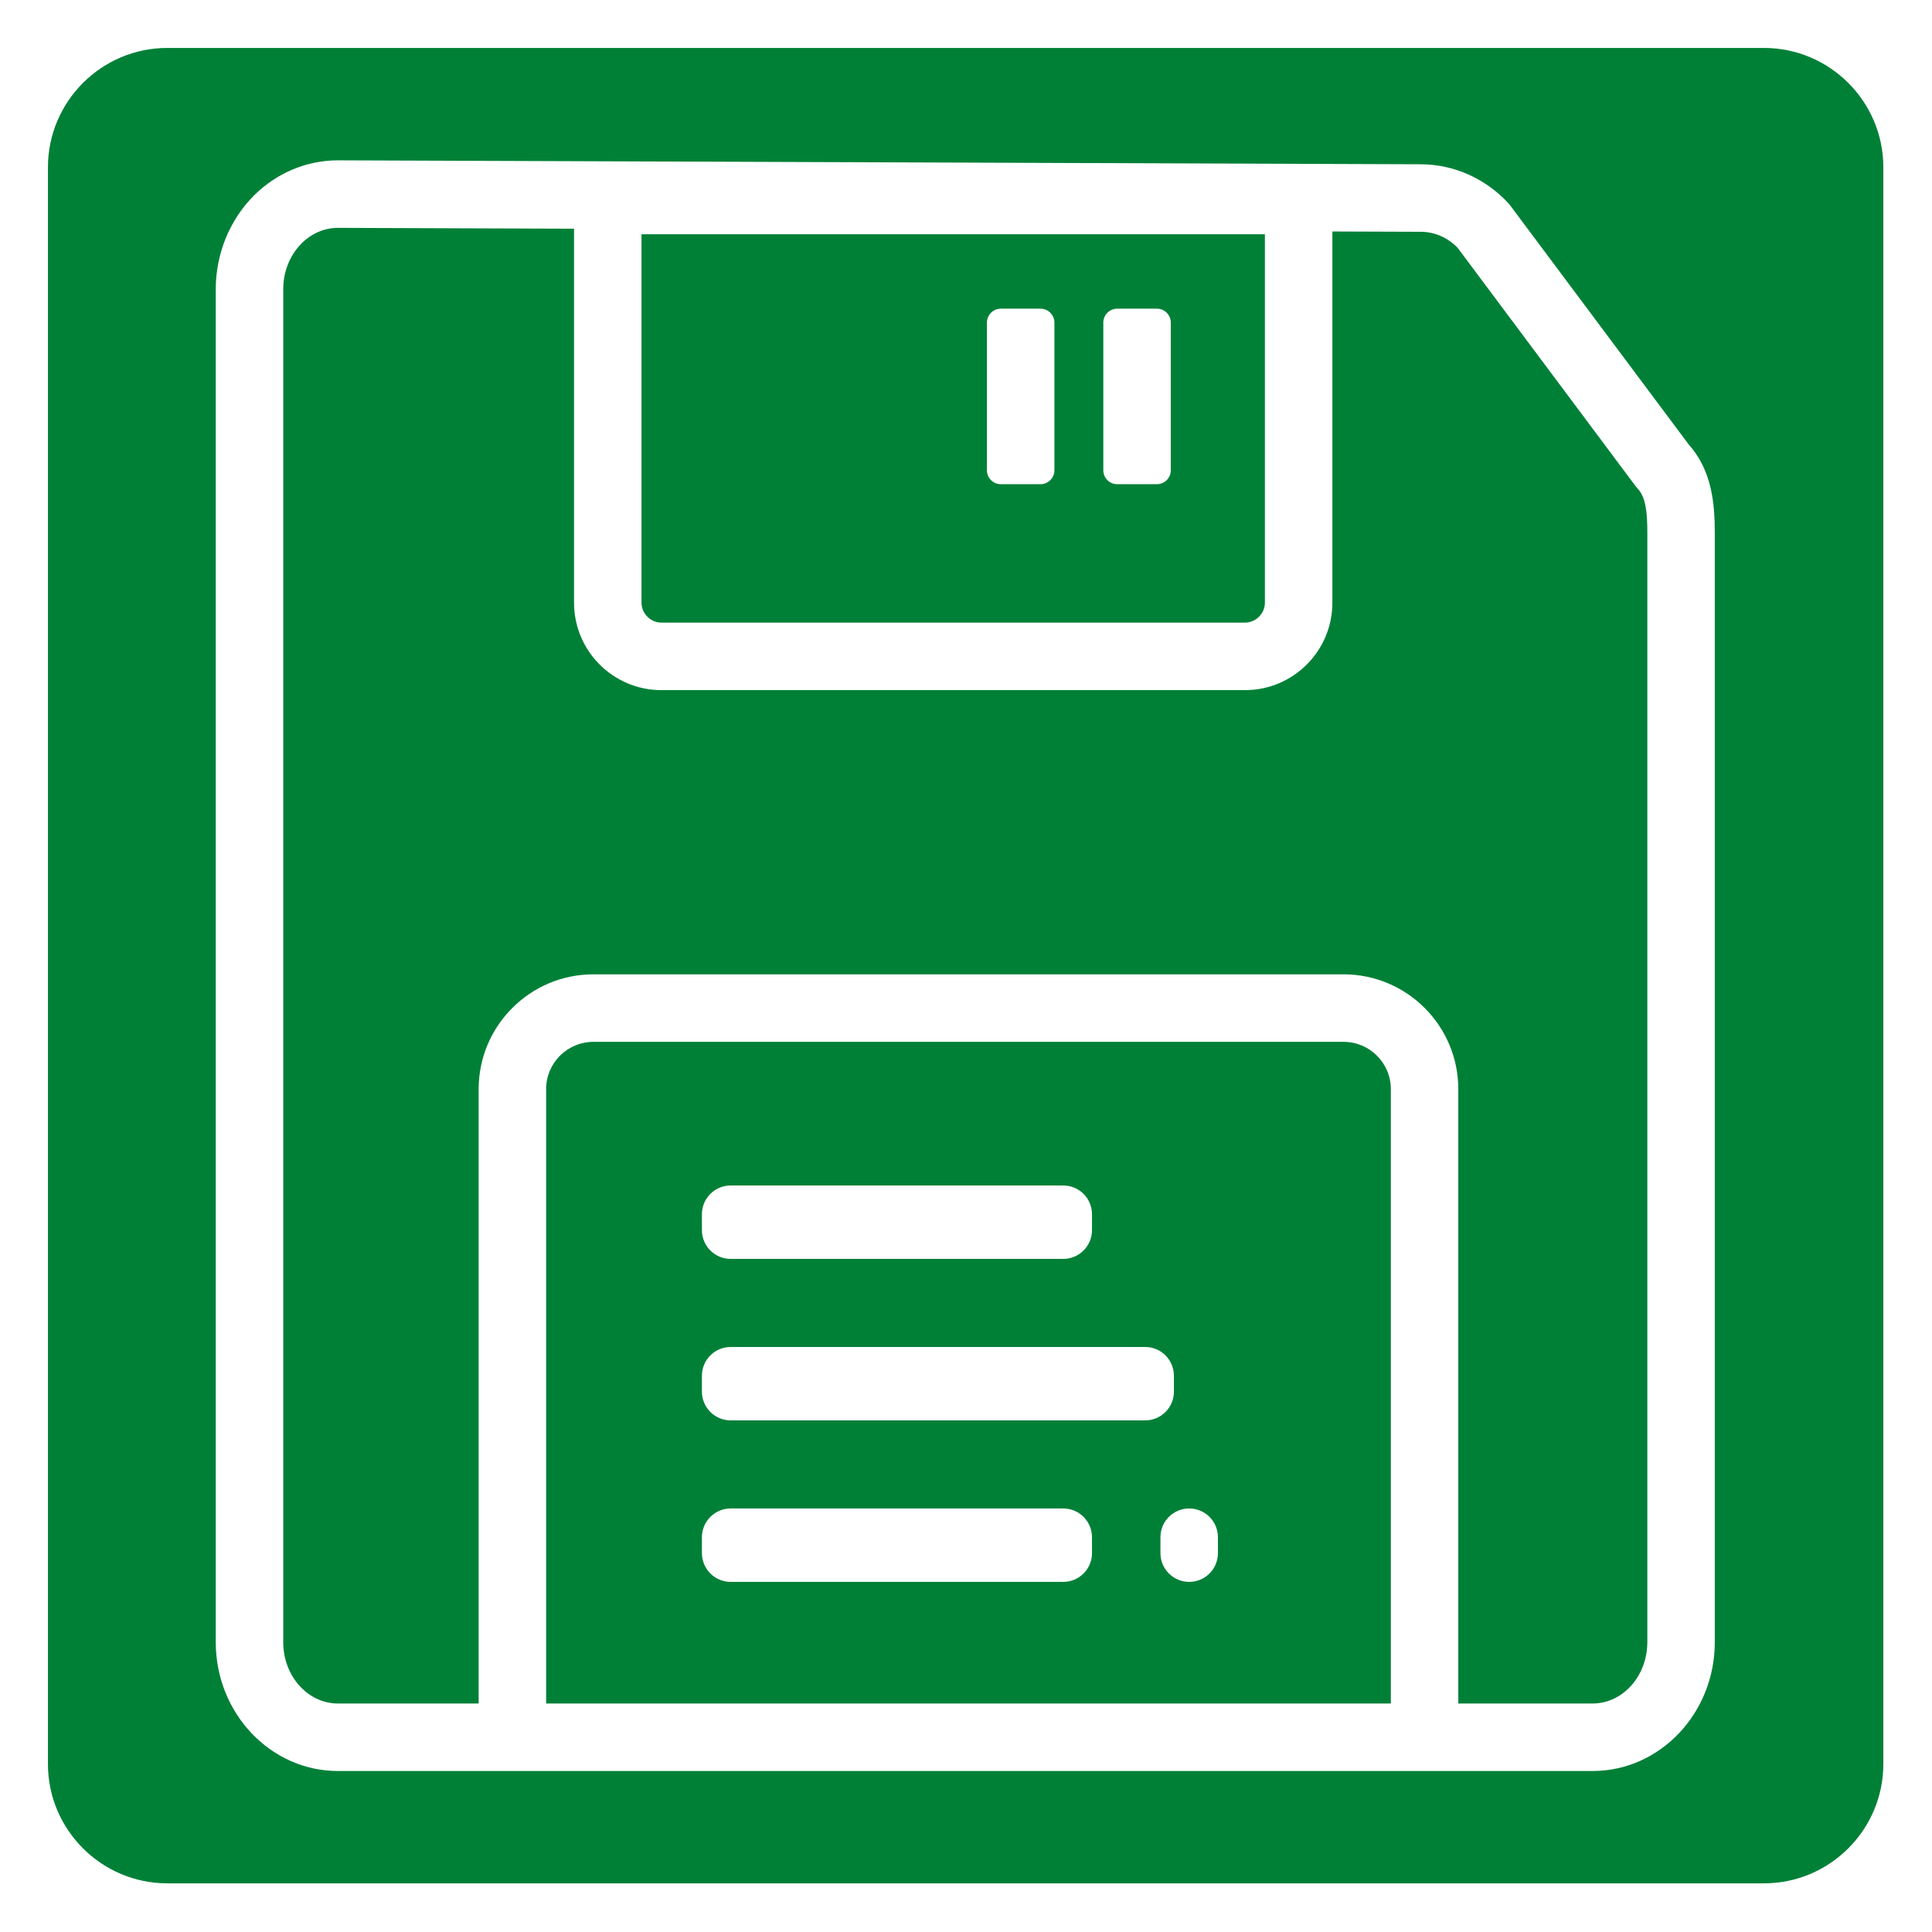
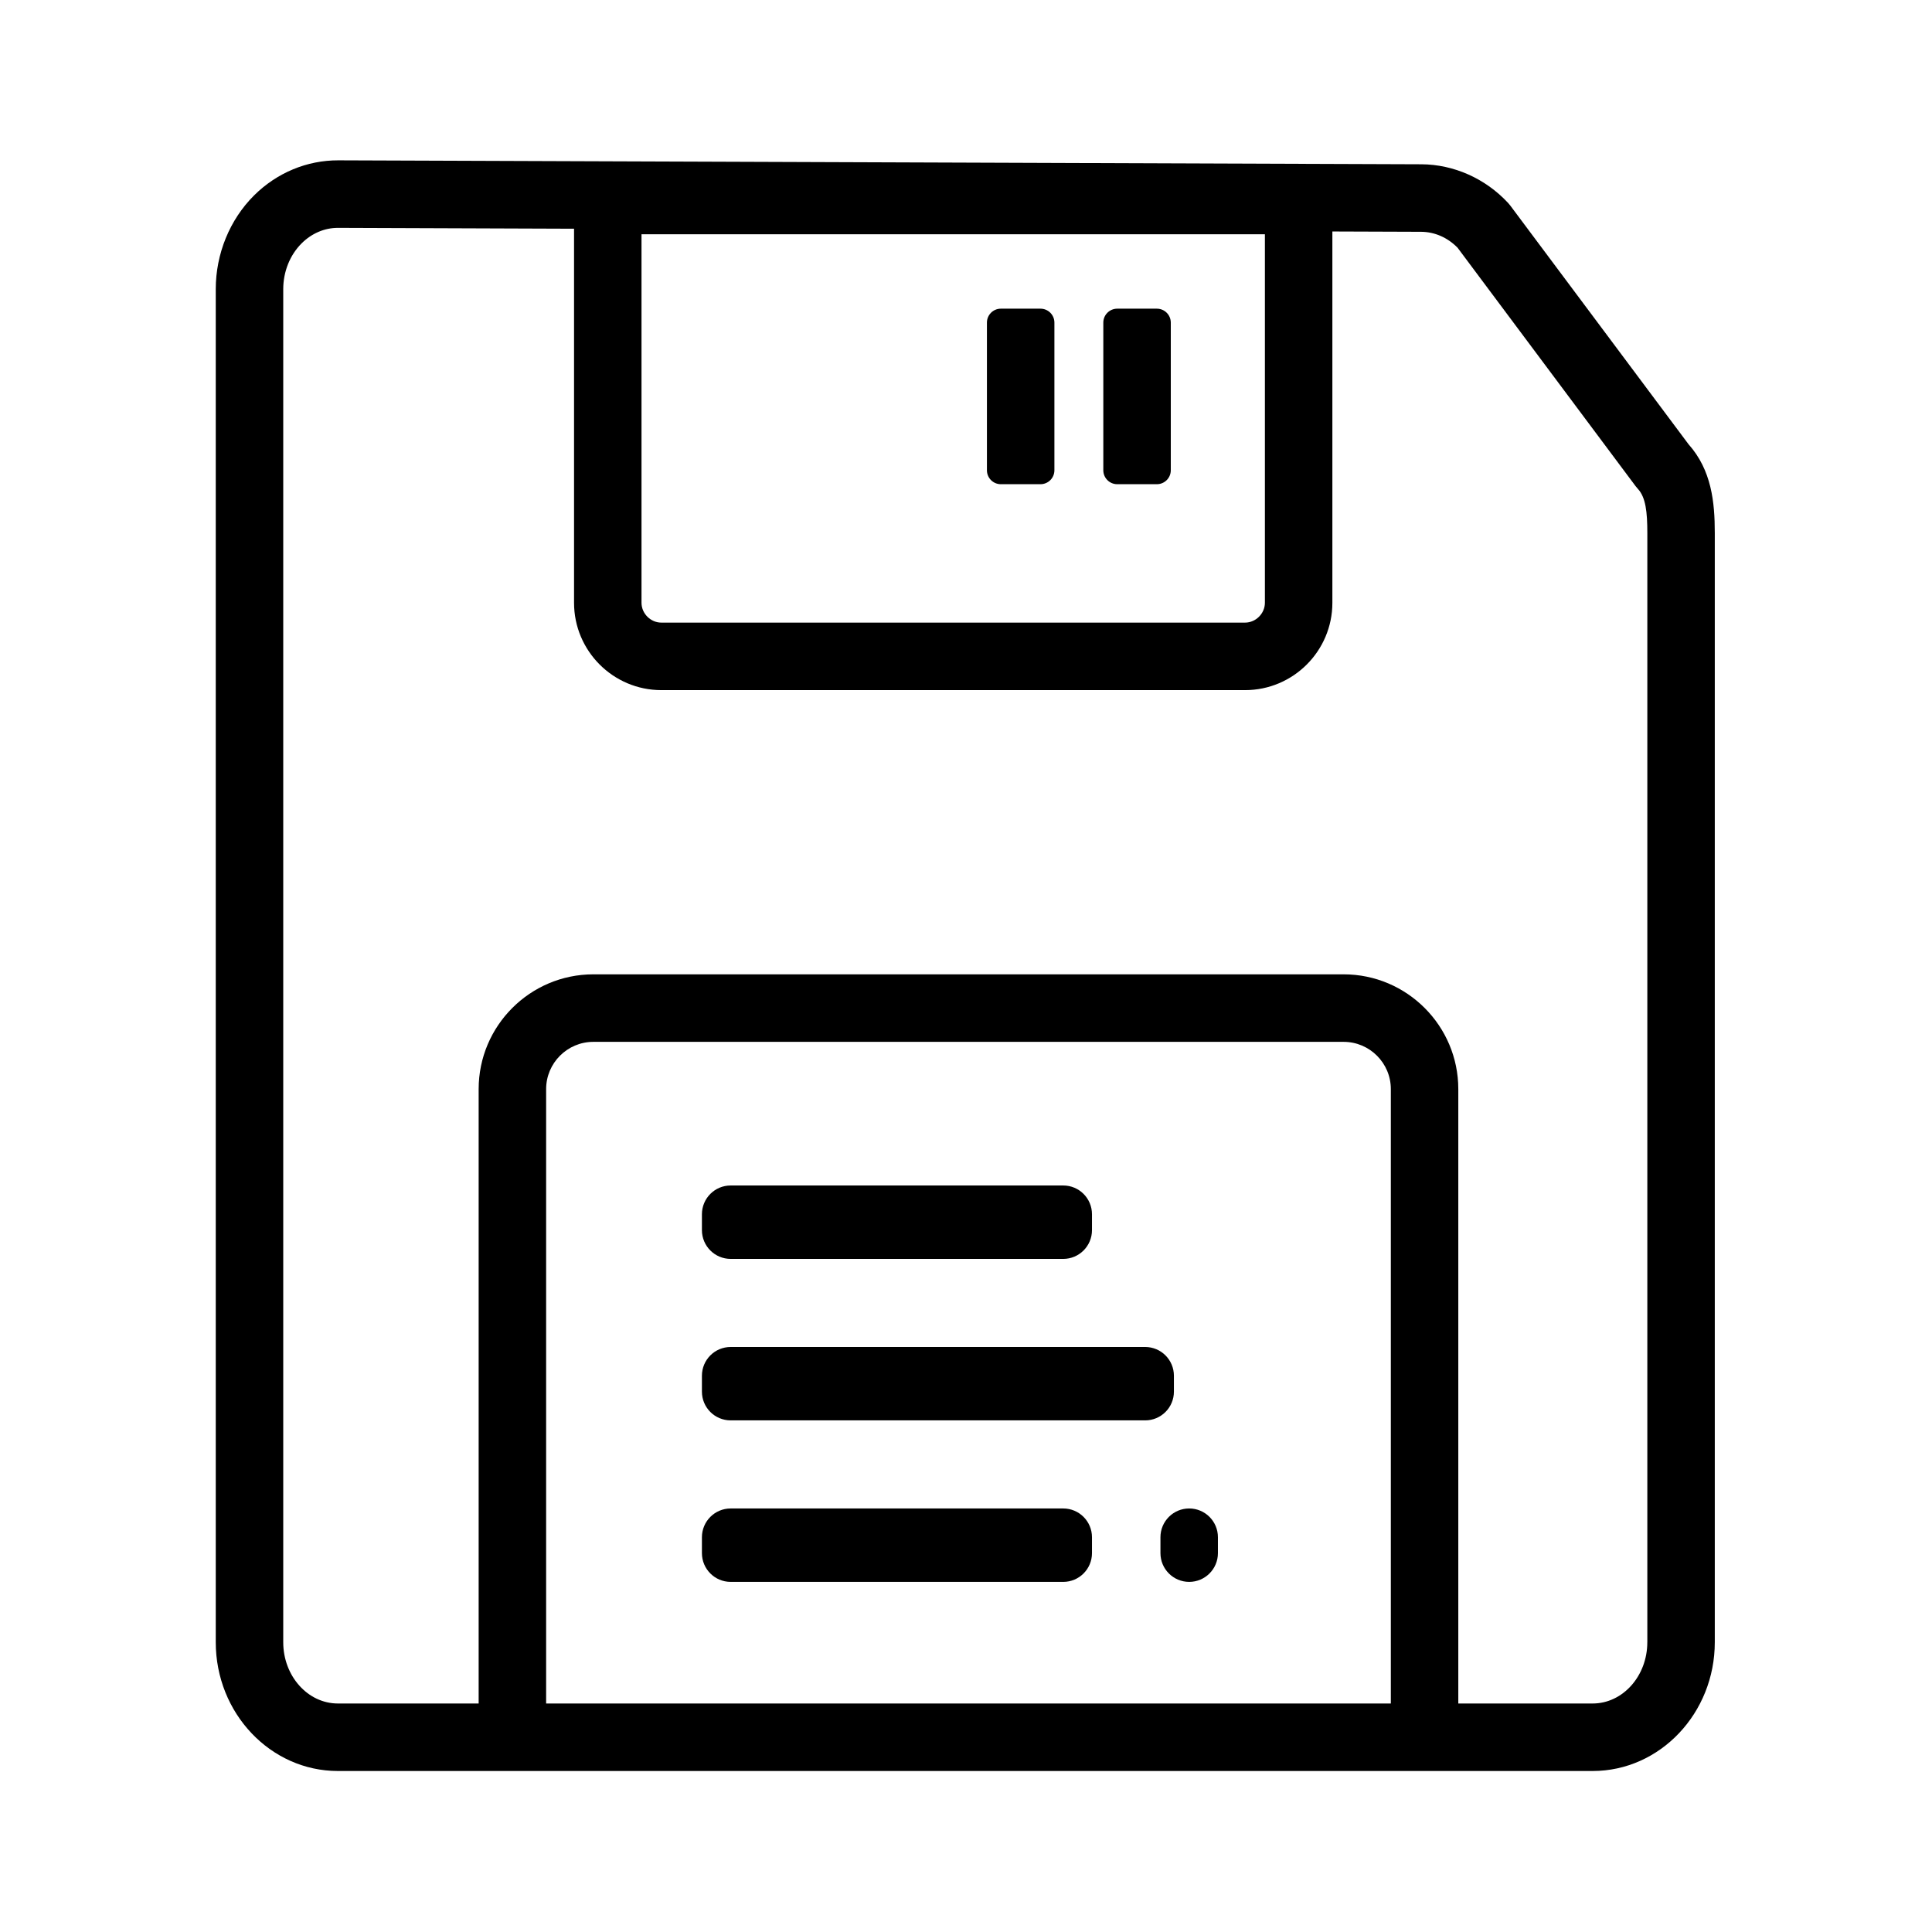
<svg xmlns="http://www.w3.org/2000/svg" width="500" zoomAndPan="magnify" viewBox="0 0 375 375" height="500" preserveAspectRatio="xMidYMid meet" version="1.0">
  <defs>
    <clipPath id="id1">
      <path d="M 41.859 31 L 332.859 31 L 332.859 344 L 41.859 344 Z M 41.859 31 " clip-rule="nonzero" />
    </clipPath>
  </defs>
-   <path fill="rgb(0%, 50.2%, 21.57%)" d="M 342.387 365.555 L 32.473 365.555 C 19.707 365.555 9.305 355.152 9.305 342.387 L 9.305 32.473 C 9.305 19.707 19.707 9.305 32.473 9.305 L 342.387 9.305 C 355.152 9.305 365.555 19.707 365.555 32.473 L 365.555 342.387 C 365.555 355.152 355.152 365.555 342.387 365.555 " fill-opacity="1" fill-rule="nonzero" />
-   <path fill="rgb(100%, 100%, 100%)" d="M 216.855 93.984 L 224.547 93.984 C 226.039 93.984 227.25 92.773 227.25 91.281 L 227.25 62.617 C 227.25 61.125 226.039 59.914 224.547 59.914 L 216.855 59.914 C 215.363 59.914 214.152 61.125 214.152 62.617 L 214.152 91.281 C 214.152 92.773 215.363 93.984 216.855 93.984 Z M 216.855 93.984 " fill-opacity="1" fill-rule="nonzero" />
-   <path fill="rgb(100%, 100%, 100%)" d="M 194.262 93.984 L 201.957 93.984 C 203.449 93.984 204.66 92.773 204.66 91.281 L 204.66 62.617 C 204.66 61.125 203.449 59.914 201.957 59.914 L 194.262 59.914 C 192.77 59.914 191.562 61.125 191.562 62.617 L 191.562 91.281 C 191.562 92.773 192.77 93.984 194.262 93.984 Z M 194.262 93.984 " fill-opacity="1" fill-rule="nonzero" />
-   <path fill="rgb(100%, 100%, 100%)" d="M 141.82 244.352 L 206.375 244.352 C 209.457 244.352 211.953 241.852 211.953 238.77 L 211.953 235.684 C 211.953 232.602 209.457 230.102 206.375 230.102 L 141.82 230.102 C 138.742 230.102 136.242 232.602 136.242 235.684 L 136.242 238.77 C 136.242 241.852 138.742 244.352 141.82 244.352 Z M 141.82 244.352 " fill-opacity="1" fill-rule="nonzero" />
-   <path fill="rgb(100%, 100%, 100%)" d="M 206.375 292.793 L 141.82 292.793 C 138.742 292.793 136.242 295.293 136.242 298.375 L 136.242 301.461 C 136.242 304.543 138.742 307.043 141.82 307.043 L 206.375 307.043 C 209.457 307.043 211.953 304.543 211.953 301.461 L 211.953 298.375 C 211.953 295.293 209.457 292.793 206.375 292.793 Z M 206.375 292.793 " fill-opacity="1" fill-rule="nonzero" />
-   <path fill="rgb(100%, 100%, 100%)" d="M 227.855 270.117 L 227.855 267.031 C 227.855 263.945 225.359 261.449 222.277 261.449 L 141.82 261.449 C 138.738 261.449 136.242 263.945 136.242 267.031 L 136.242 270.117 C 136.242 273.199 138.738 275.695 141.82 275.695 L 222.277 275.695 C 225.359 275.695 227.855 273.199 227.855 270.117 Z M 227.855 270.117 " fill-opacity="1" fill-rule="nonzero" />
-   <path fill="rgb(100%, 100%, 100%)" d="M 230.82 292.793 C 227.738 292.793 225.242 295.293 225.242 298.375 L 225.242 301.461 C 225.242 304.543 227.738 307.043 230.82 307.043 C 233.902 307.043 236.398 304.543 236.398 301.461 L 236.398 298.375 C 236.398 295.293 233.902 292.793 230.82 292.793 Z M 230.82 292.793 " fill-opacity="1" fill-rule="nonzero" />
+   <path fill="rgb(0%, 0%, 0%)" d="M 216.855 93.984 L 224.547 93.984 C 226.039 93.984 227.25 92.773 227.25 91.281 L 227.25 62.617 C 227.25 61.125 226.039 59.914 224.547 59.914 L 216.855 59.914 C 215.363 59.914 214.152 61.125 214.152 62.617 L 214.152 91.281 C 214.152 92.773 215.363 93.984 216.855 93.984 Z M 216.855 93.984 " fill-opacity="1" fill-rule="nonzero" />
+   <path fill="rgb(0%, 0%, 0%)" d="M 194.262 93.984 L 201.957 93.984 C 203.449 93.984 204.66 92.773 204.66 91.281 L 204.66 62.617 C 204.66 61.125 203.449 59.914 201.957 59.914 L 194.262 59.914 C 192.77 59.914 191.562 61.125 191.562 62.617 L 191.562 91.281 C 191.562 92.773 192.77 93.984 194.262 93.984 Z M 194.262 93.984 " fill-opacity="1" fill-rule="nonzero" />
+   <path fill="rgb(0%, 0%, 0%)" d="M 141.82 244.352 L 206.375 244.352 C 209.457 244.352 211.953 241.852 211.953 238.77 L 211.953 235.684 C 211.953 232.602 209.457 230.102 206.375 230.102 L 141.82 230.102 C 138.742 230.102 136.242 232.602 136.242 235.684 L 136.242 238.77 C 136.242 241.852 138.742 244.352 141.82 244.352 Z M 141.82 244.352 " fill-opacity="1" fill-rule="nonzero" />
+   <path fill="rgb(0%, 0%, 0%)" d="M 206.375 292.793 L 141.82 292.793 C 138.742 292.793 136.242 295.293 136.242 298.375 L 136.242 301.461 C 136.242 304.543 138.742 307.043 141.82 307.043 L 206.375 307.043 C 209.457 307.043 211.953 304.543 211.953 301.461 L 211.953 298.375 C 211.953 295.293 209.457 292.793 206.375 292.793 Z M 206.375 292.793 " fill-opacity="1" fill-rule="nonzero" />
+   <path fill="rgb(0%, 0%, 0%)" d="M 227.855 270.117 L 227.855 267.031 C 227.855 263.945 225.359 261.449 222.277 261.449 L 141.82 261.449 C 138.738 261.449 136.242 263.945 136.242 267.031 L 136.242 270.117 C 136.242 273.199 138.738 275.695 141.82 275.695 L 222.277 275.695 C 225.359 275.695 227.855 273.199 227.855 270.117 Z M 227.855 270.117 " fill-opacity="1" fill-rule="nonzero" />
+   <path fill="rgb(0%, 0%, 0%)" d="M 230.82 292.793 C 227.738 292.793 225.242 295.293 225.242 298.375 L 225.242 301.461 C 225.242 304.543 227.738 307.043 230.82 307.043 C 233.902 307.043 236.398 304.543 236.398 301.461 L 236.398 298.375 C 236.398 295.293 233.902 292.793 230.82 292.793 Z M 230.82 292.793 " fill-opacity="1" fill-rule="nonzero" />
  <g clip-path="url(#id1)">
-     <path fill="rgb(100%, 100%, 100%)" d="M 327.75 86.238 L 293.16 39.918 L 292.707 39.375 C 288.305 34.641 282.168 31.91 275.871 31.887 L 65.668 31.121 C 59.598 31.102 53.742 33.523 49.301 37.945 C 44.586 42.648 41.879 49.27 41.879 56.117 L 41.879 318.754 C 41.879 332.539 52.516 343.75 65.586 343.75 L 309.137 343.75 C 322.207 343.75 332.84 332.535 332.84 318.754 L 332.84 103.457 C 332.84 97.469 332.215 91.25 327.75 86.238 Z M 124.516 45.473 L 245.516 45.473 L 245.516 116.996 C 245.516 119.082 243.754 120.848 241.668 120.848 L 128.363 120.848 C 126.277 120.848 124.516 119.086 124.516 116.996 Z M 269.961 330.648 L 106.004 330.648 L 106.004 211.395 C 106.004 206.336 110.117 202.223 115.172 202.223 L 260.793 202.223 C 265.848 202.223 269.961 206.336 269.961 211.395 Z M 319.742 318.758 C 319.742 325.312 314.984 330.648 309.137 330.648 L 283.055 330.648 L 283.055 211.395 C 283.055 199.109 273.07 189.117 260.793 189.117 L 115.172 189.117 C 102.895 189.117 92.906 199.109 92.906 211.395 L 92.906 330.648 L 65.586 330.648 C 59.734 330.648 54.977 325.312 54.977 318.758 L 54.977 56.121 C 54.977 52.73 56.277 49.492 58.547 47.234 C 60.492 45.293 62.988 44.227 65.586 44.227 C 65.598 44.227 65.609 44.227 65.621 44.227 L 111.422 44.395 L 111.422 117 C 111.422 126.348 119.023 133.953 128.363 133.953 L 241.668 133.953 C 251.012 133.953 258.613 126.348 258.613 117 L 258.613 44.93 L 265.047 44.953 L 275.824 44.992 C 278.457 45.004 280.961 46.094 282.91 48.078 L 317.449 94.336 L 317.902 94.879 C 319.438 96.531 319.746 99.387 319.746 103.457 L 319.746 318.758 Z M 319.742 318.758 " fill-opacity="1" fill-rule="nonzero" />
+     <path fill="rgb(0%, 0%, 0%)" d="M 327.75 86.238 L 293.16 39.918 L 292.707 39.375 C 288.305 34.641 282.168 31.91 275.871 31.887 L 65.668 31.121 C 59.598 31.102 53.742 33.523 49.301 37.945 C 44.586 42.648 41.879 49.27 41.879 56.117 L 41.879 318.754 C 41.879 332.539 52.516 343.75 65.586 343.75 L 309.137 343.75 C 322.207 343.75 332.84 332.535 332.84 318.754 L 332.84 103.457 C 332.84 97.469 332.215 91.25 327.75 86.238 Z M 124.516 45.473 L 245.516 45.473 L 245.516 116.996 C 245.516 119.082 243.754 120.848 241.668 120.848 L 128.363 120.848 C 126.277 120.848 124.516 119.086 124.516 116.996 Z M 269.961 330.648 L 106.004 330.648 L 106.004 211.395 C 106.004 206.336 110.117 202.223 115.172 202.223 L 260.793 202.223 C 265.848 202.223 269.961 206.336 269.961 211.395 Z M 319.742 318.758 C 319.742 325.312 314.984 330.648 309.137 330.648 L 283.055 330.648 L 283.055 211.395 C 283.055 199.109 273.07 189.117 260.793 189.117 L 115.172 189.117 C 102.895 189.117 92.906 199.109 92.906 211.395 L 92.906 330.648 L 65.586 330.648 C 59.734 330.648 54.977 325.312 54.977 318.758 L 54.977 56.121 C 54.977 52.73 56.277 49.492 58.547 47.234 C 60.492 45.293 62.988 44.227 65.586 44.227 C 65.598 44.227 65.609 44.227 65.621 44.227 L 111.422 44.395 L 111.422 117 C 111.422 126.348 119.023 133.953 128.363 133.953 L 241.668 133.953 C 251.012 133.953 258.613 126.348 258.613 117 L 258.613 44.93 L 265.047 44.953 L 275.824 44.992 C 278.457 45.004 280.961 46.094 282.91 48.078 L 317.449 94.336 L 317.902 94.879 C 319.438 96.531 319.746 99.387 319.746 103.457 L 319.746 318.758 Z M 319.742 318.758 " fill-opacity="1" fill-rule="nonzero" />
  </g>
</svg>
